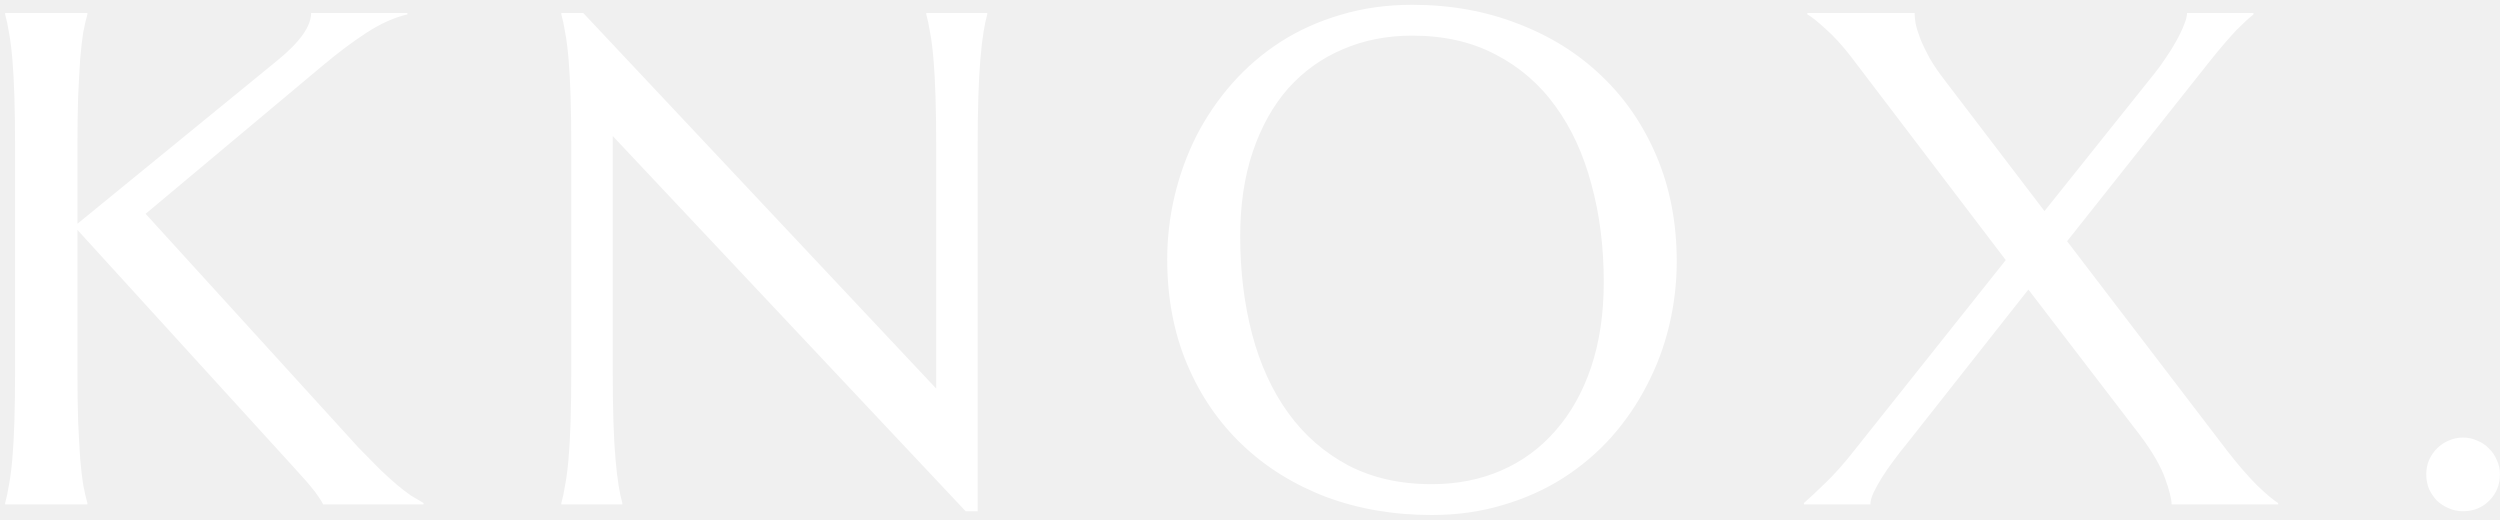
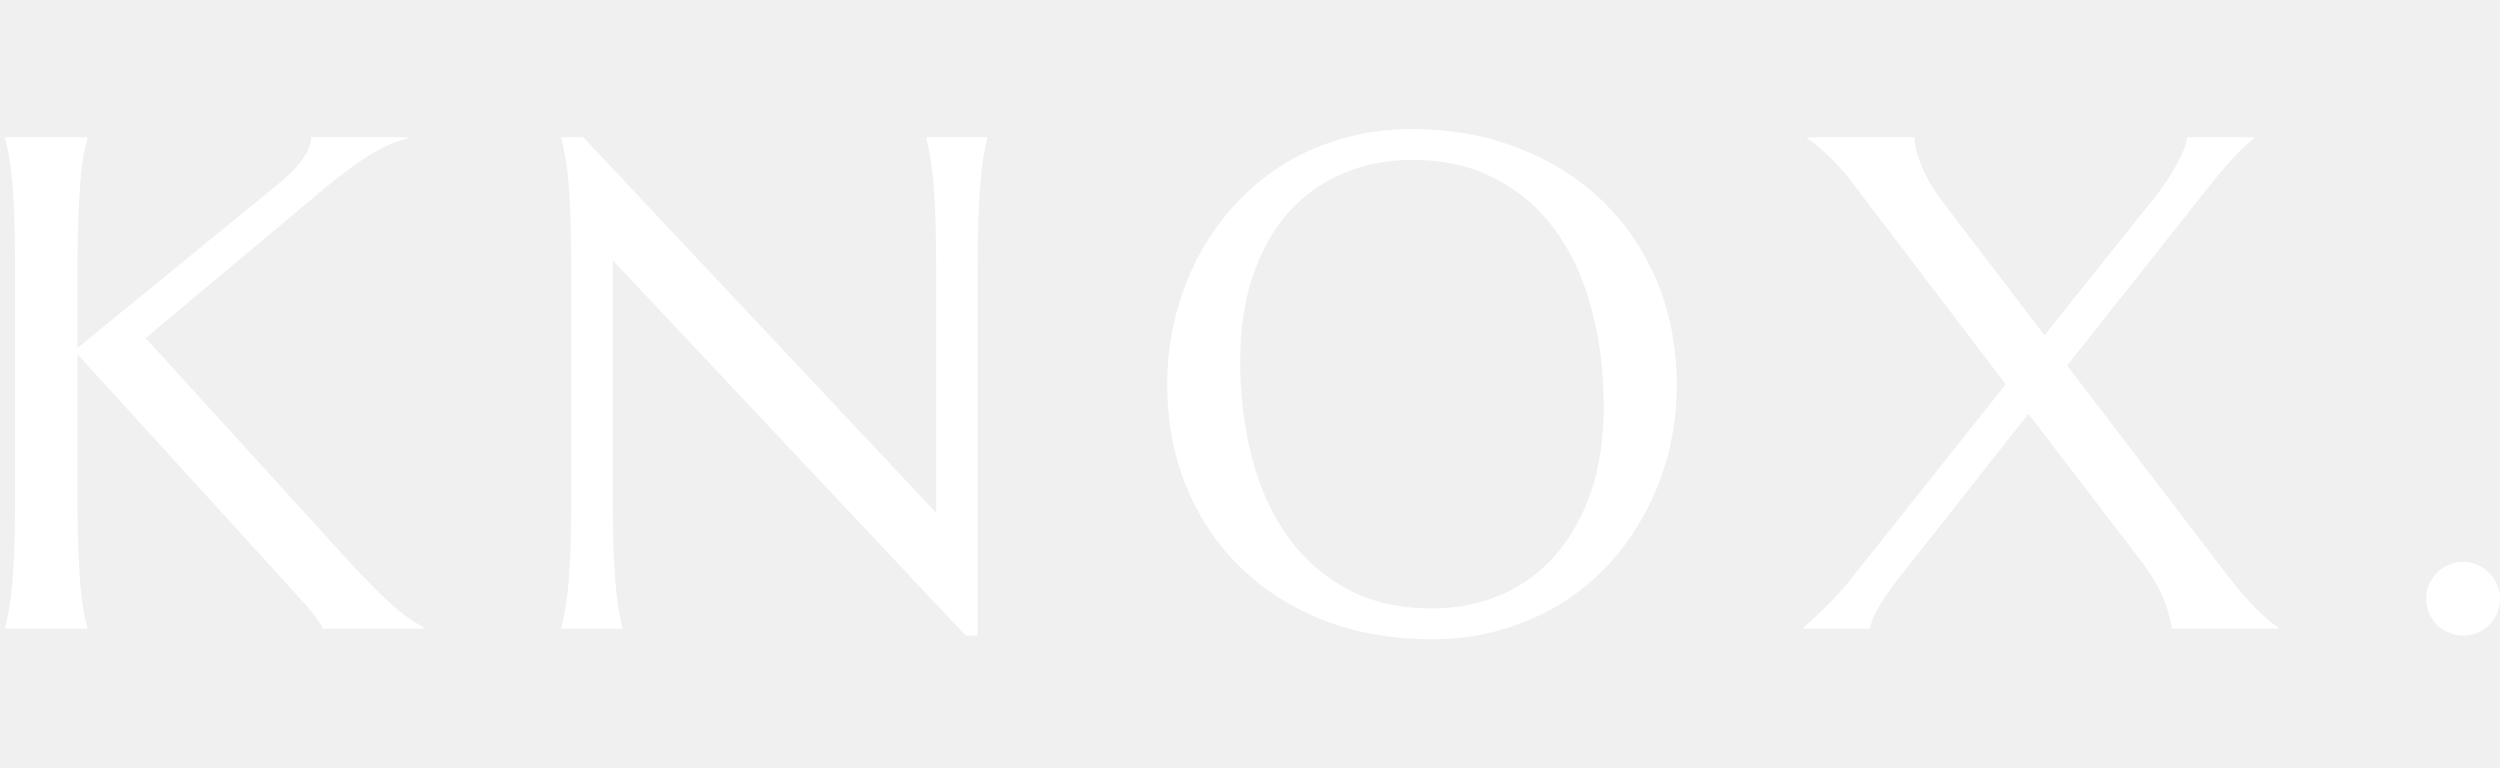
- <svg xmlns="http://www.w3.org/2000/svg" width="342" height="71" viewBox="0 0 342 71" fill="none">
+ <svg xmlns="http://www.w3.org/2000/svg" width="342" height="105" viewBox="0 0 342 71" fill="none">
  <path d="M0.703 68.812C0.891 68.156 1.062 67.344 1.219 66.375C1.406 65.406 1.562 64.203 1.688 62.766C1.812 61.328 1.906 59.625 1.969 57.656C2.031 55.656 2.062 53.328 2.062 50.672V20.156C2.062 17.5 2.031 15.188 1.969 13.219C1.906 11.219 1.812 9.5 1.688 8.062C1.562 6.594 1.406 5.375 1.219 4.406C1.062 3.438 0.891 2.625 0.703 1.969V1.781H11.953V1.969C11.766 2.625 11.578 3.438 11.391 4.406C11.234 5.375 11.094 6.594 10.969 8.062C10.875 9.5 10.781 11.219 10.688 13.219C10.625 15.188 10.594 17.5 10.594 20.156V30.609L37.969 8.25C41.031 5.75 42.562 3.594 42.562 1.781H55.734V1.969C53.891 2.406 52.016 3.25 50.109 4.5C48.234 5.719 46.234 7.219 44.109 9L19.922 29.25L49.031 61.219C50.25 62.469 51.281 63.516 52.125 64.359C53 65.172 53.766 65.859 54.422 66.422C55.078 66.953 55.672 67.406 56.203 67.781C56.766 68.125 57.344 68.469 57.938 68.812V69H44.203C44.078 68.719 43.859 68.359 43.547 67.922C43.266 67.484 42.922 67.031 42.516 66.562C42.141 66.094 41.719 65.609 41.25 65.109C40.812 64.609 40.391 64.141 39.984 63.703L10.594 31.453V50.672C10.594 53.328 10.625 55.656 10.688 57.656C10.781 59.625 10.875 61.328 10.969 62.766C11.094 64.203 11.234 65.406 11.391 66.375C11.578 67.344 11.766 68.156 11.953 68.812V69H0.703V68.812ZM79.791 1.781L128.072 53.156V20.156C128.072 17.5 128.041 15.188 127.978 13.219C127.916 11.219 127.822 9.5 127.697 8.062C127.572 6.594 127.416 5.375 127.228 4.406C127.072 3.438 126.9 2.625 126.713 1.969V1.781H135.056V1.969C134.869 2.625 134.697 3.438 134.541 4.406C134.384 5.375 134.244 6.594 134.119 8.062C133.994 9.5 133.9 11.219 133.838 13.219C133.775 15.188 133.744 17.5 133.744 20.156V69.938H132.103L83.822 18.609V50.672C83.822 53.328 83.853 55.656 83.916 57.656C83.978 59.625 84.072 61.328 84.197 62.766C84.322 64.203 84.463 65.406 84.619 66.375C84.775 67.344 84.947 68.156 85.134 68.812V69H76.791V68.812C76.978 68.156 77.15 67.344 77.306 66.375C77.494 65.406 77.65 64.203 77.775 62.766C77.9 61.328 77.994 59.625 78.056 57.656C78.119 55.656 78.15 53.328 78.15 50.672V20.156C78.15 17.5 78.119 15.188 78.056 13.219C77.994 11.219 77.9 9.5 77.775 8.062C77.65 6.594 77.494 5.375 77.306 4.406C77.15 3.438 76.978 2.625 76.791 1.969V1.781H79.791ZM193.191 0.656C198.409 0.656 203.222 1.516 207.628 3.234C212.066 4.922 215.894 7.312 219.113 10.406C222.331 13.469 224.847 17.156 226.659 21.469C228.472 25.781 229.378 30.547 229.378 35.766C229.378 38.734 229.034 41.656 228.347 44.531C227.659 47.406 226.644 50.125 225.3 52.688C223.988 55.25 222.363 57.625 220.425 59.812C218.488 61.969 216.269 63.844 213.769 65.438C211.3 67 208.566 68.219 205.566 69.094C202.566 70 199.331 70.453 195.863 70.453C190.644 70.453 185.816 69.625 181.378 67.969C176.972 66.281 173.159 63.906 169.941 60.844C166.722 57.781 164.206 54.109 162.394 49.828C160.581 45.516 159.675 40.734 159.675 35.484C159.675 32.516 160.019 29.594 160.706 26.719C161.394 23.844 162.394 21.109 163.706 18.516C165.05 15.922 166.675 13.547 168.581 11.391C170.519 9.203 172.722 7.312 175.191 5.719C177.691 4.125 180.441 2.891 183.441 2.016C186.472 1.109 189.722 0.656 193.191 0.656ZM195.863 66.234C199.331 66.234 202.503 65.609 205.378 64.359C208.253 63.109 210.722 61.297 212.784 58.922C214.878 56.547 216.503 53.656 217.659 50.25C218.816 46.812 219.394 42.922 219.394 38.578C219.394 33.766 218.831 29.312 217.706 25.219C216.613 21.094 214.972 17.531 212.784 14.531C210.597 11.5 207.863 9.141 204.581 7.453C201.331 5.734 197.534 4.875 193.191 4.875C189.722 4.875 186.55 5.5 183.675 6.75C180.8 7.969 178.316 9.75 176.222 12.094C174.159 14.438 172.55 17.312 171.394 20.719C170.238 24.125 169.659 28 169.659 32.344C169.659 37.125 170.206 41.594 171.3 45.75C172.394 49.875 174.034 53.453 176.222 56.484C178.409 59.516 181.144 61.906 184.425 63.656C187.706 65.375 191.519 66.234 195.863 66.234ZM277.481 39.609L260.887 60.656C260.262 61.406 259.653 62.188 259.059 63C258.466 63.781 257.934 64.547 257.466 65.297C256.997 66.047 256.606 66.75 256.294 67.406C256.012 68.031 255.872 68.562 255.872 69H246.778V68.812C247.466 68.219 248.434 67.312 249.684 66.094C250.966 64.875 252.325 63.344 253.762 61.5L274.387 35.578L253.2 7.734C252.044 6.234 250.903 4.984 249.778 3.984C248.653 2.953 247.809 2.281 247.247 1.969V1.781H261.919C261.919 2.156 261.966 2.641 262.059 3.234C262.184 3.828 262.403 4.531 262.716 5.344C263.028 6.125 263.45 7 263.981 7.969C264.544 8.938 265.262 9.984 266.137 11.109L279.684 28.875L294.637 10.172C295.2 9.484 295.747 8.734 296.278 7.922C296.841 7.109 297.325 6.328 297.731 5.578C298.169 4.797 298.512 4.078 298.762 3.422C299.044 2.766 299.184 2.219 299.184 1.781H308.278V1.969C307.966 2.219 307.622 2.516 307.247 2.859C306.872 3.203 306.434 3.625 305.934 4.125C305.466 4.625 304.934 5.219 304.341 5.906C303.747 6.594 303.075 7.406 302.325 8.344L282.778 33L304.622 61.594C306.122 63.531 307.512 65.141 308.794 66.422C310.106 67.672 311.059 68.469 311.653 68.812V69H297.075C297.075 68.281 296.778 67.094 296.184 65.438C295.591 63.781 294.481 61.859 292.856 59.672L277.481 39.609ZM331.913 64.875C331.913 64.188 332.038 63.547 332.288 62.953C332.569 62.328 332.928 61.797 333.366 61.359C333.834 60.891 334.366 60.531 334.959 60.281C335.584 60 336.241 59.859 336.928 59.859C337.647 59.859 338.303 60 338.897 60.281C339.522 60.531 340.053 60.891 340.491 61.359C340.959 61.797 341.319 62.328 341.569 62.953C341.85 63.547 341.991 64.188 341.991 64.875C341.991 66.312 341.506 67.516 340.538 68.484C339.569 69.453 338.366 69.938 336.928 69.938C336.241 69.938 335.584 69.797 334.959 69.516C334.366 69.266 333.834 68.922 333.366 68.484C332.928 68.016 332.569 67.484 332.288 66.891C332.038 66.266 331.913 65.594 331.913 64.875Z" fill="white" />
</svg>
